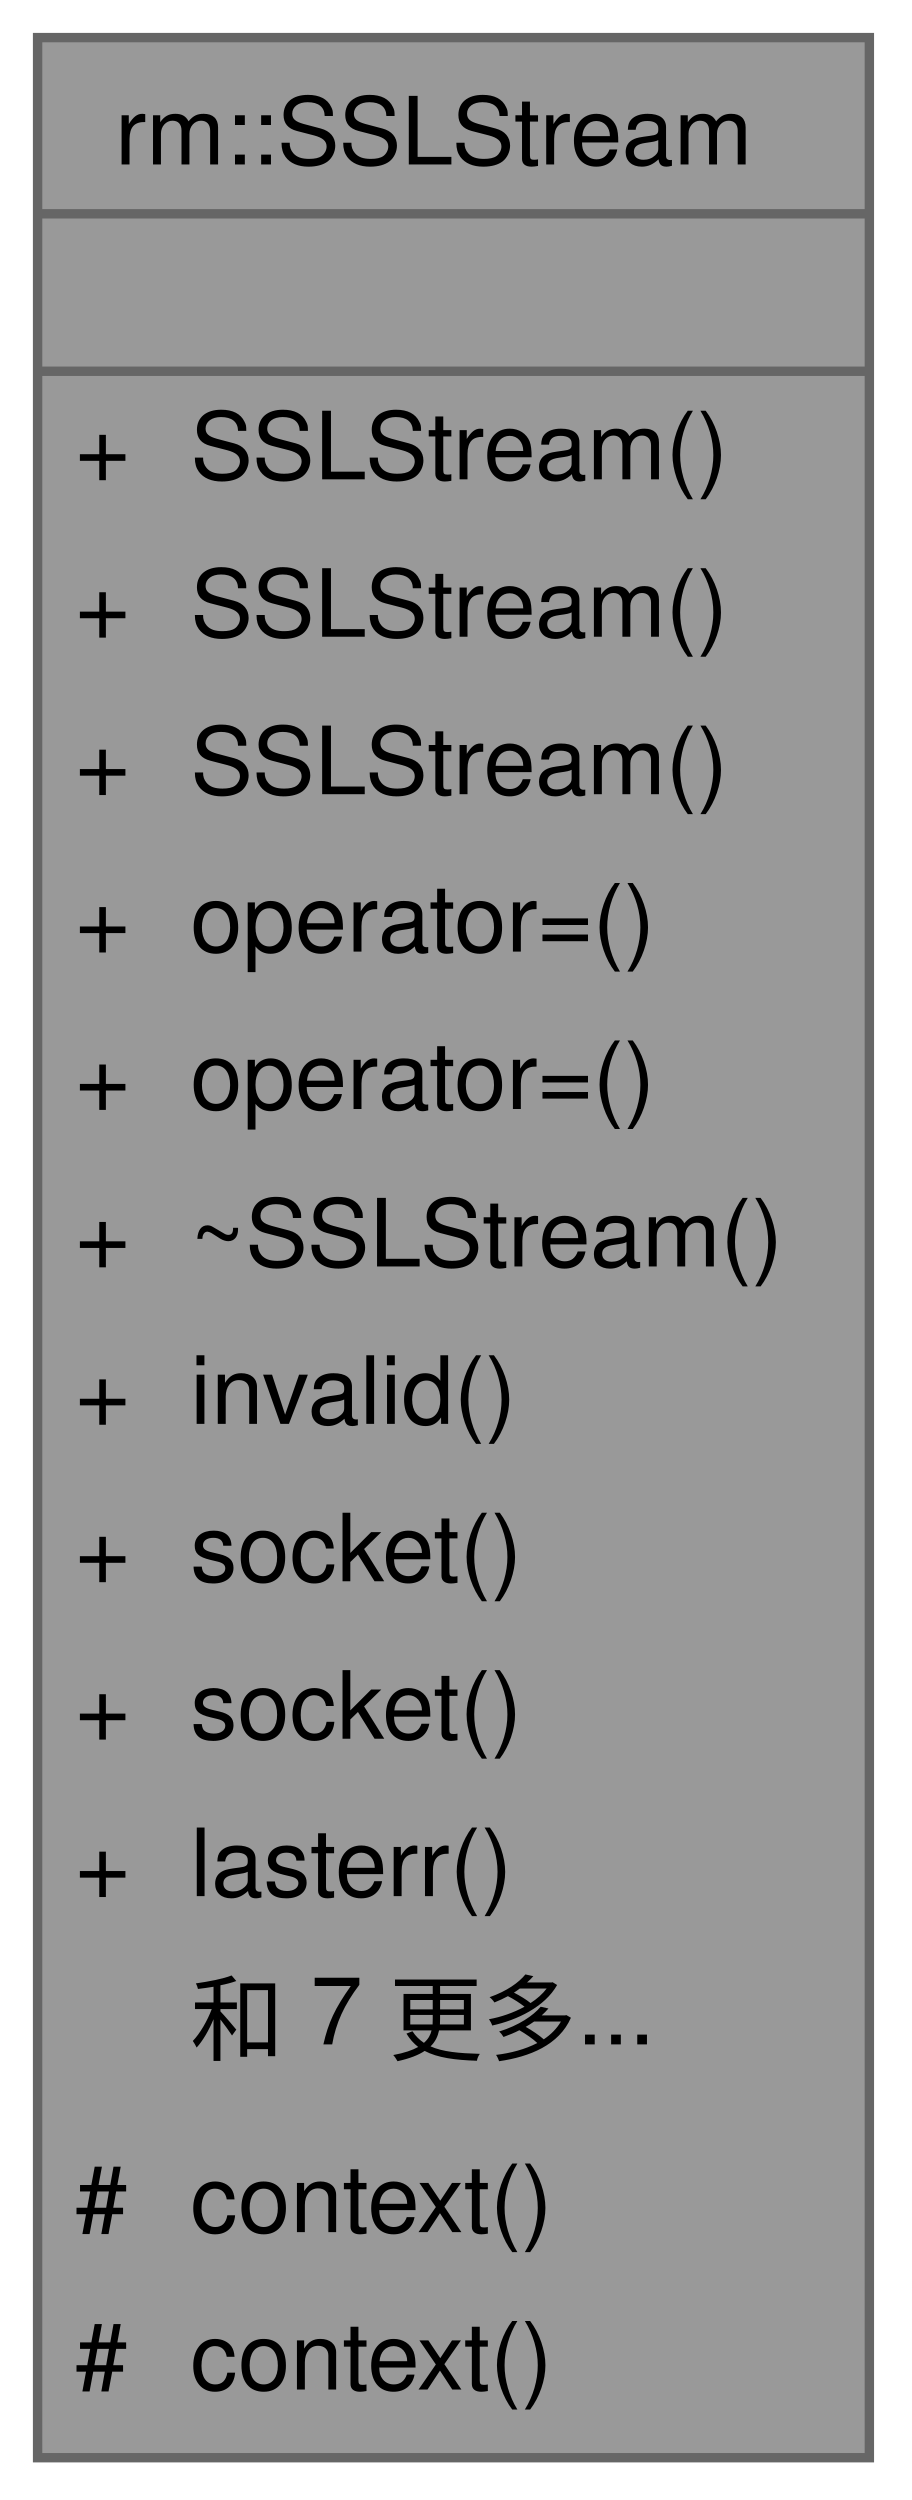
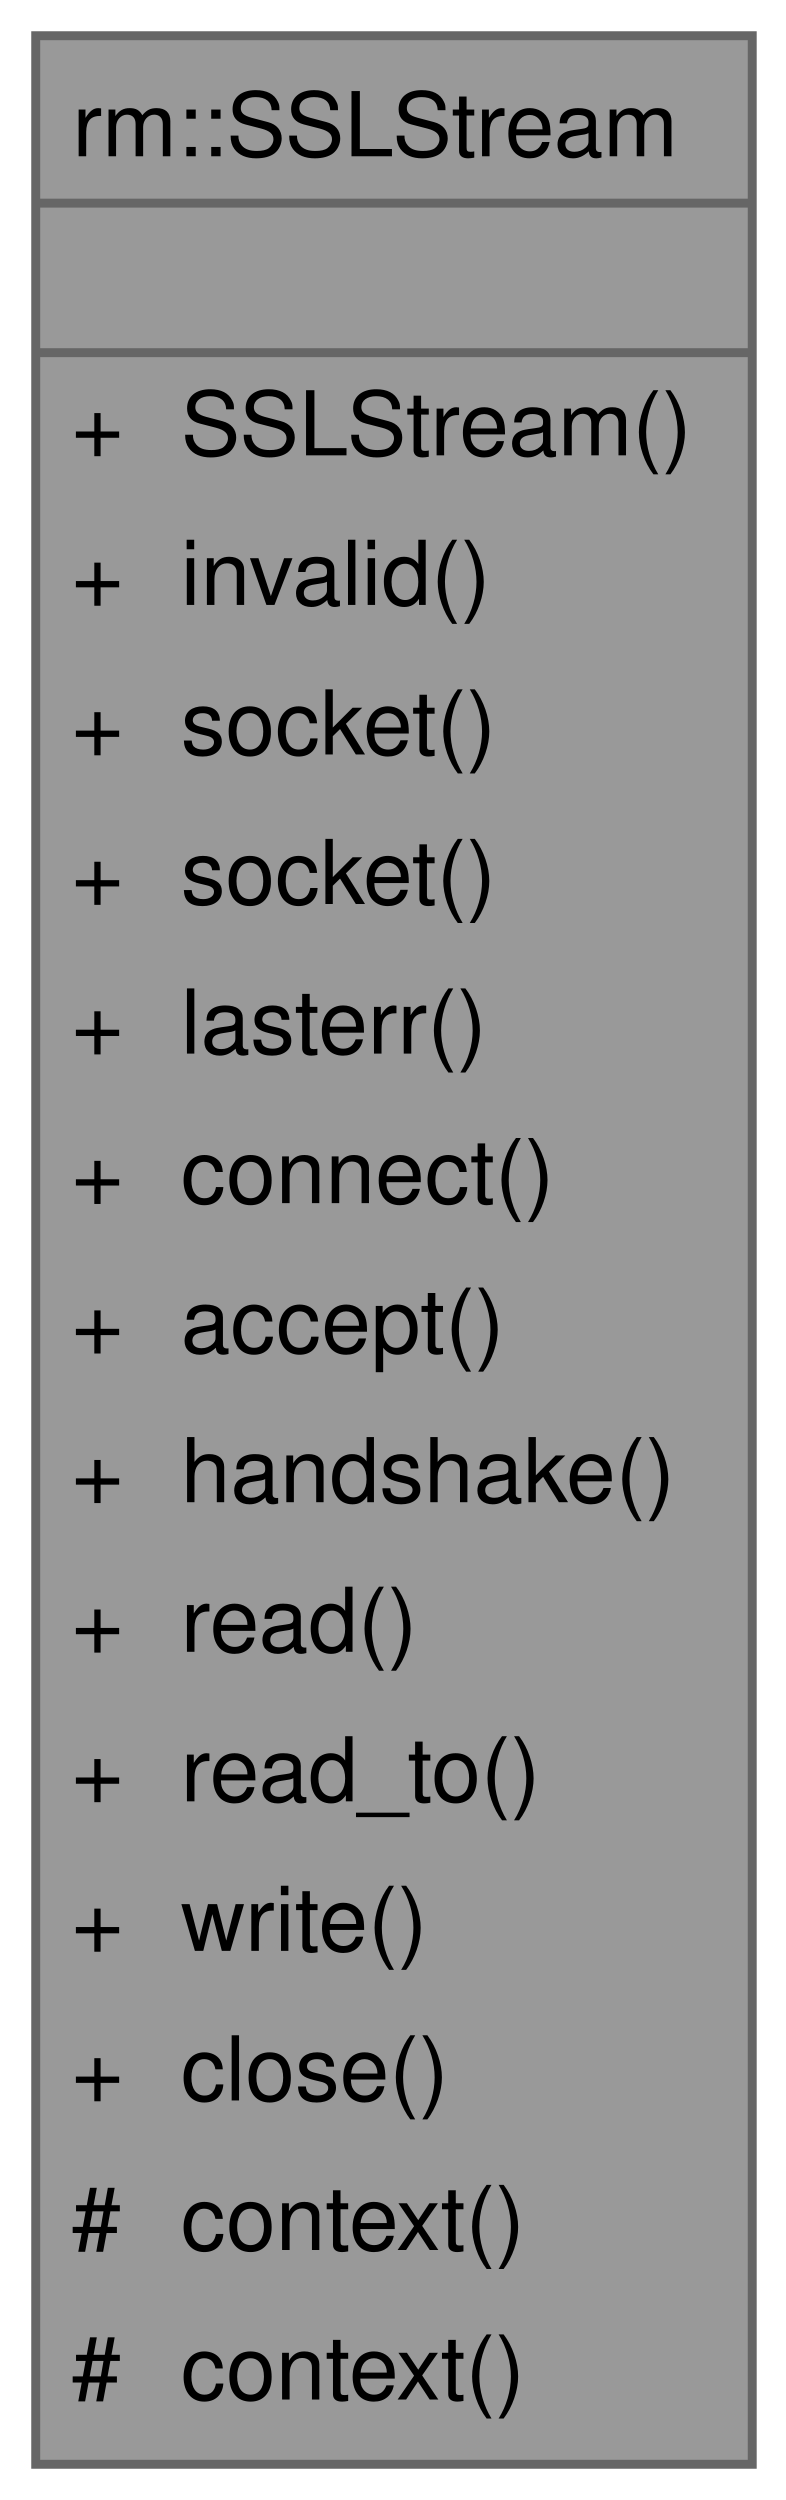
- <svg xmlns="http://www.w3.org/2000/svg" xmlns:xlink="http://www.w3.org/1999/xlink" width="97pt" height="266pt" viewBox="0.00 0.00 97.00 266.00">
-   <g id="graph0" class="graph" transform="scale(1 1) rotate(0) translate(4 261.5)">
+ <svg xmlns="http://www.w3.org/2000/svg" xmlns:xlink="http://www.w3.org/1999/xlink" width="88pt" height="280pt" viewBox="0.00 0.00 88.00 280.00">
+   <g id="graph0" class="graph" transform="scale(1 1) rotate(0) translate(4 276)">
    <g id="Node000001" class="node">
      <g id="a_Node000001">
        <a xlink:title="TLS 安全流">
-           <polygon fill="#999999" stroke="none" points="88.5,-257.5 0,-257.5 0,0 88.5,0 88.5,-257.5" />
-           <text xml:space="preserve" text-anchor="start" x="8.25" y="-244" font-family="Helvetica,sans-Serif" font-size="10.00">rm::SSLStream</text>
-           <text xml:space="preserve" text-anchor="start" x="42.75" y="-227.25" font-family="Helvetica,sans-Serif" font-size="10.00"> </text>
-           <text xml:space="preserve" text-anchor="start" x="4" y="-210.5" font-family="Helvetica,sans-Serif" font-size="10.00">+</text>
-           <text xml:space="preserve" text-anchor="start" x="16.25" y="-210.5" font-family="Helvetica,sans-Serif" font-size="10.00">SSLStream()</text>
-           <text xml:space="preserve" text-anchor="start" x="4" y="-193.75" font-family="Helvetica,sans-Serif" font-size="10.00">+</text>
-           <text xml:space="preserve" text-anchor="start" x="16.25" y="-193.75" font-family="Helvetica,sans-Serif" font-size="10.00">SSLStream()</text>
-           <text xml:space="preserve" text-anchor="start" x="4" y="-177" font-family="Helvetica,sans-Serif" font-size="10.00">+</text>
-           <text xml:space="preserve" text-anchor="start" x="16.25" y="-177" font-family="Helvetica,sans-Serif" font-size="10.00">SSLStream()</text>
-           <text xml:space="preserve" text-anchor="start" x="4" y="-160.25" font-family="Helvetica,sans-Serif" font-size="10.00">+</text>
-           <text xml:space="preserve" text-anchor="start" x="16.25" y="-160.25" font-family="Helvetica,sans-Serif" font-size="10.00">operator=()</text>
-           <text xml:space="preserve" text-anchor="start" x="4" y="-143.5" font-family="Helvetica,sans-Serif" font-size="10.00">+</text>
-           <text xml:space="preserve" text-anchor="start" x="16.25" y="-143.5" font-family="Helvetica,sans-Serif" font-size="10.00">operator=()</text>
-           <text xml:space="preserve" text-anchor="start" x="4" y="-126.75" font-family="Helvetica,sans-Serif" font-size="10.00">+</text>
-           <text xml:space="preserve" text-anchor="start" x="16.25" y="-126.75" font-family="Helvetica,sans-Serif" font-size="10.00">~SSLStream()</text>
-           <text xml:space="preserve" text-anchor="start" x="4" y="-110" font-family="Helvetica,sans-Serif" font-size="10.00">+</text>
-           <text xml:space="preserve" text-anchor="start" x="16.25" y="-110" font-family="Helvetica,sans-Serif" font-size="10.00">invalid()</text>
-           <text xml:space="preserve" text-anchor="start" x="4" y="-93.25" font-family="Helvetica,sans-Serif" font-size="10.00">+</text>
-           <text xml:space="preserve" text-anchor="start" x="16.25" y="-93.25" font-family="Helvetica,sans-Serif" font-size="10.00">socket()</text>
-           <text xml:space="preserve" text-anchor="start" x="4" y="-76.5" font-family="Helvetica,sans-Serif" font-size="10.00">+</text>
-           <text xml:space="preserve" text-anchor="start" x="16.25" y="-76.5" font-family="Helvetica,sans-Serif" font-size="10.00">socket()</text>
-           <text xml:space="preserve" text-anchor="start" x="4" y="-59.75" font-family="Helvetica,sans-Serif" font-size="10.00">+</text>
-           <text xml:space="preserve" text-anchor="start" x="16.25" y="-59.75" font-family="Helvetica,sans-Serif" font-size="10.00">lasterr()</text>
-           <text xml:space="preserve" text-anchor="start" x="16.25" y="-43" font-family="Helvetica,sans-Serif" font-size="10.00">和 7 更多...</text>
+           <polygon fill="#999999" stroke="none" points="80.25,-272 0,-272 0,0 80.25,0 80.25,-272" />
+           <text xml:space="preserve" text-anchor="start" x="4.12" y="-258.5" font-family="Helvetica,sans-Serif" font-size="10.00">rm::SSLStream</text>
+           <text xml:space="preserve" text-anchor="start" x="38.62" y="-241.75" font-family="Helvetica,sans-Serif" font-size="10.00"> </text>
+           <text xml:space="preserve" text-anchor="start" x="4" y="-225" font-family="Helvetica,sans-Serif" font-size="10.00">+</text>
+           <text xml:space="preserve" text-anchor="start" x="16.25" y="-225" font-family="Helvetica,sans-Serif" font-size="10.00">SSLStream()</text>
+           <text xml:space="preserve" text-anchor="start" x="4" y="-208.25" font-family="Helvetica,sans-Serif" font-size="10.00">+</text>
+           <text xml:space="preserve" text-anchor="start" x="16.25" y="-208.25" font-family="Helvetica,sans-Serif" font-size="10.00">invalid()</text>
+           <text xml:space="preserve" text-anchor="start" x="4" y="-191.5" font-family="Helvetica,sans-Serif" font-size="10.00">+</text>
+           <text xml:space="preserve" text-anchor="start" x="16.25" y="-191.5" font-family="Helvetica,sans-Serif" font-size="10.00">socket()</text>
+           <text xml:space="preserve" text-anchor="start" x="4" y="-174.75" font-family="Helvetica,sans-Serif" font-size="10.00">+</text>
+           <text xml:space="preserve" text-anchor="start" x="16.25" y="-174.75" font-family="Helvetica,sans-Serif" font-size="10.00">socket()</text>
+           <text xml:space="preserve" text-anchor="start" x="4" y="-158" font-family="Helvetica,sans-Serif" font-size="10.00">+</text>
+           <text xml:space="preserve" text-anchor="start" x="16.25" y="-158" font-family="Helvetica,sans-Serif" font-size="10.00">lasterr()</text>
+           <text xml:space="preserve" text-anchor="start" x="4" y="-141.25" font-family="Helvetica,sans-Serif" font-size="10.00">+</text>
+           <text xml:space="preserve" text-anchor="start" x="16.25" y="-141.25" font-family="Helvetica,sans-Serif" font-size="10.00">connect()</text>
+           <text xml:space="preserve" text-anchor="start" x="4" y="-124.5" font-family="Helvetica,sans-Serif" font-size="10.00">+</text>
+           <text xml:space="preserve" text-anchor="start" x="16.25" y="-124.5" font-family="Helvetica,sans-Serif" font-size="10.00">accept()</text>
+           <text xml:space="preserve" text-anchor="start" x="4" y="-107.75" font-family="Helvetica,sans-Serif" font-size="10.00">+</text>
+           <text xml:space="preserve" text-anchor="start" x="16.25" y="-107.75" font-family="Helvetica,sans-Serif" font-size="10.00">handshake()</text>
+           <text xml:space="preserve" text-anchor="start" x="4" y="-91" font-family="Helvetica,sans-Serif" font-size="10.00">+</text>
+           <text xml:space="preserve" text-anchor="start" x="16.25" y="-91" font-family="Helvetica,sans-Serif" font-size="10.00">read()</text>
+           <text xml:space="preserve" text-anchor="start" x="4" y="-74.25" font-family="Helvetica,sans-Serif" font-size="10.00">+</text>
+           <text xml:space="preserve" text-anchor="start" x="16.25" y="-74.25" font-family="Helvetica,sans-Serif" font-size="10.00">read_to()</text>
+           <text xml:space="preserve" text-anchor="start" x="4" y="-57.5" font-family="Helvetica,sans-Serif" font-size="10.00">+</text>
+           <text xml:space="preserve" text-anchor="start" x="16.25" y="-57.5" font-family="Helvetica,sans-Serif" font-size="10.00">write()</text>
+           <text xml:space="preserve" text-anchor="start" x="4" y="-40.75" font-family="Helvetica,sans-Serif" font-size="10.00">+</text>
+           <text xml:space="preserve" text-anchor="start" x="16.25" y="-40.75" font-family="Helvetica,sans-Serif" font-size="10.00">close()</text>
          <text xml:space="preserve" text-anchor="start" x="4" y="-24" font-family="Helvetica,sans-Serif" font-size="10.00">#</text>
          <text xml:space="preserve" text-anchor="start" x="16.25" y="-24" font-family="Helvetica,sans-Serif" font-size="10.00">context()</text>
          <text xml:space="preserve" text-anchor="start" x="4" y="-7.25" font-family="Helvetica,sans-Serif" font-size="10.00">#</text>
          <text xml:space="preserve" text-anchor="start" x="16.25" y="-7.25" font-family="Helvetica,sans-Serif" font-size="10.00">context()</text>
-           <polygon fill="#666666" stroke="#666666" points="0,-238.75 0,-238.75 88.5,-238.75 88.5,-238.75 0,-238.75" />
-           <polygon fill="#666666" stroke="#666666" points="0,-222 0,-222 88.5,-222 88.5,-222 0,-222" />
-           <polygon fill="none" stroke="#666666" points="0,0 0,-257.5 88.5,-257.5 88.5,0 0,0" />
+           <polygon fill="#666666" stroke="#666666" points="0,-253.25 0,-253.25 80.25,-253.25 80.25,-253.25 0,-253.25" />
+           <polygon fill="#666666" stroke="#666666" points="0,-236.5 0,-236.5 80.25,-236.5 80.25,-236.5 0,-236.5" />
+           <polygon fill="none" stroke="#666666" points="0,0 0,-272 80.25,-272 80.25,0 0,0" />
        </a>
      </g>
    </g>
  </g>
</svg>
